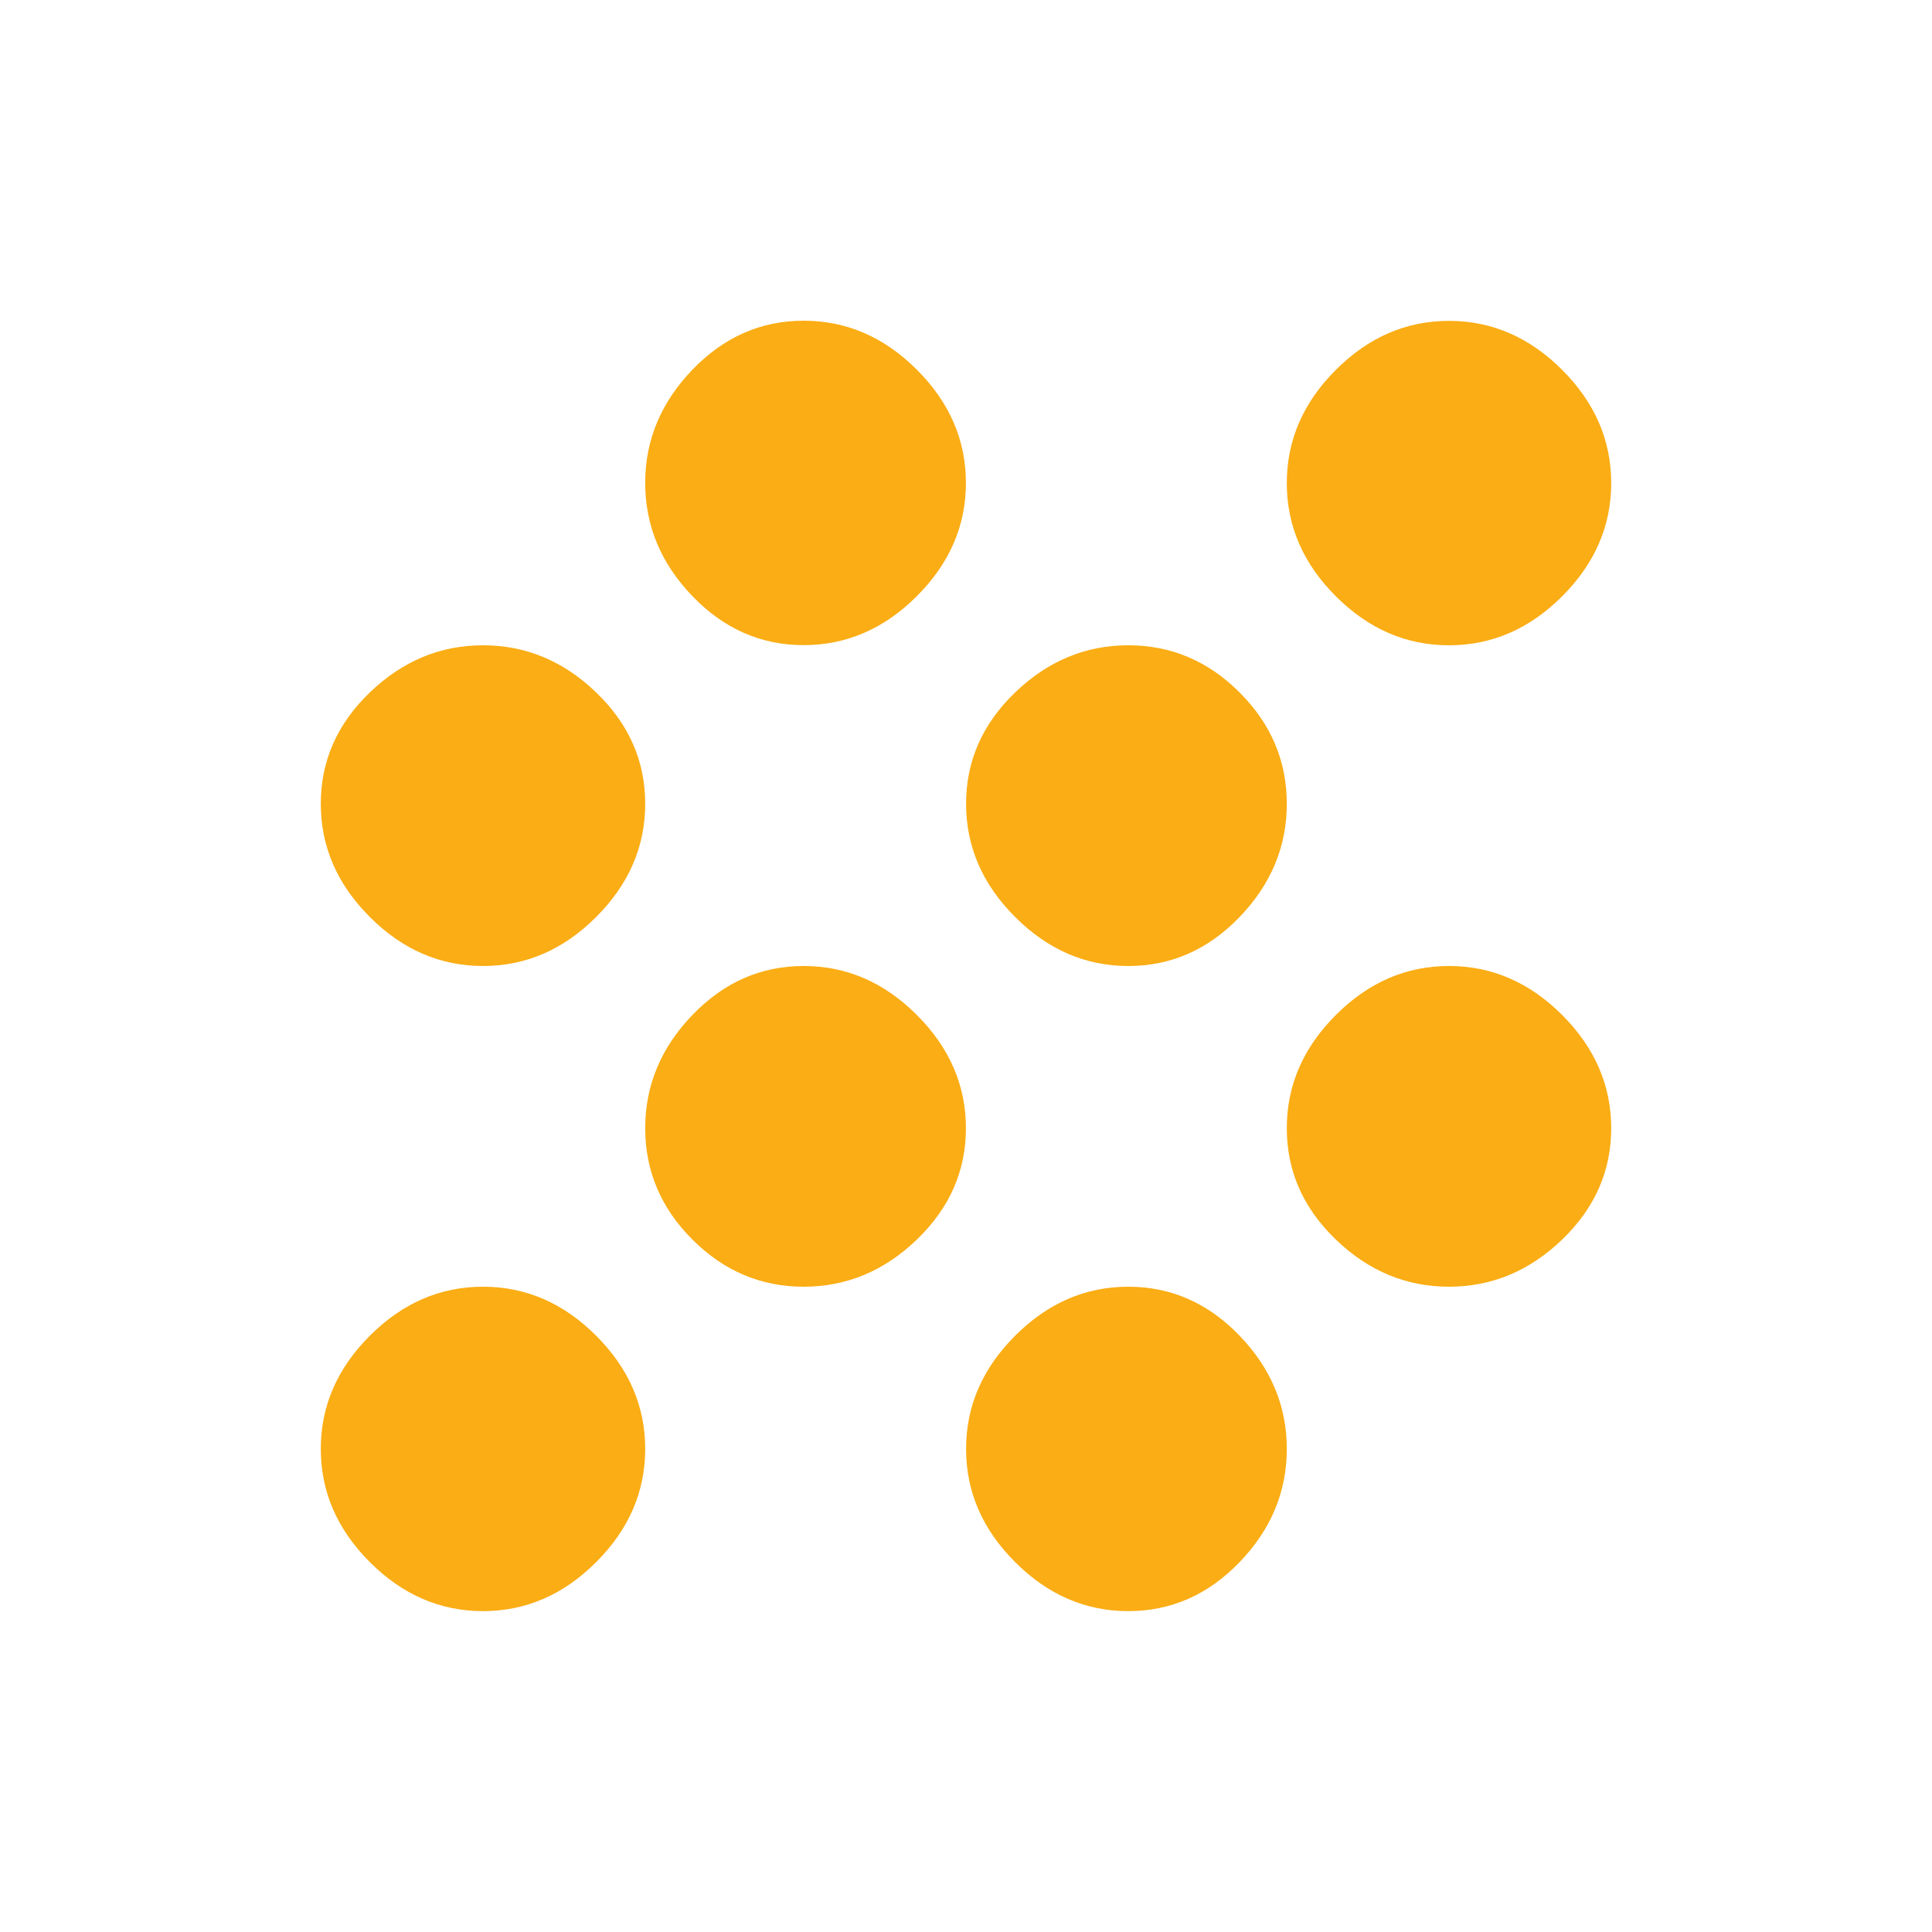
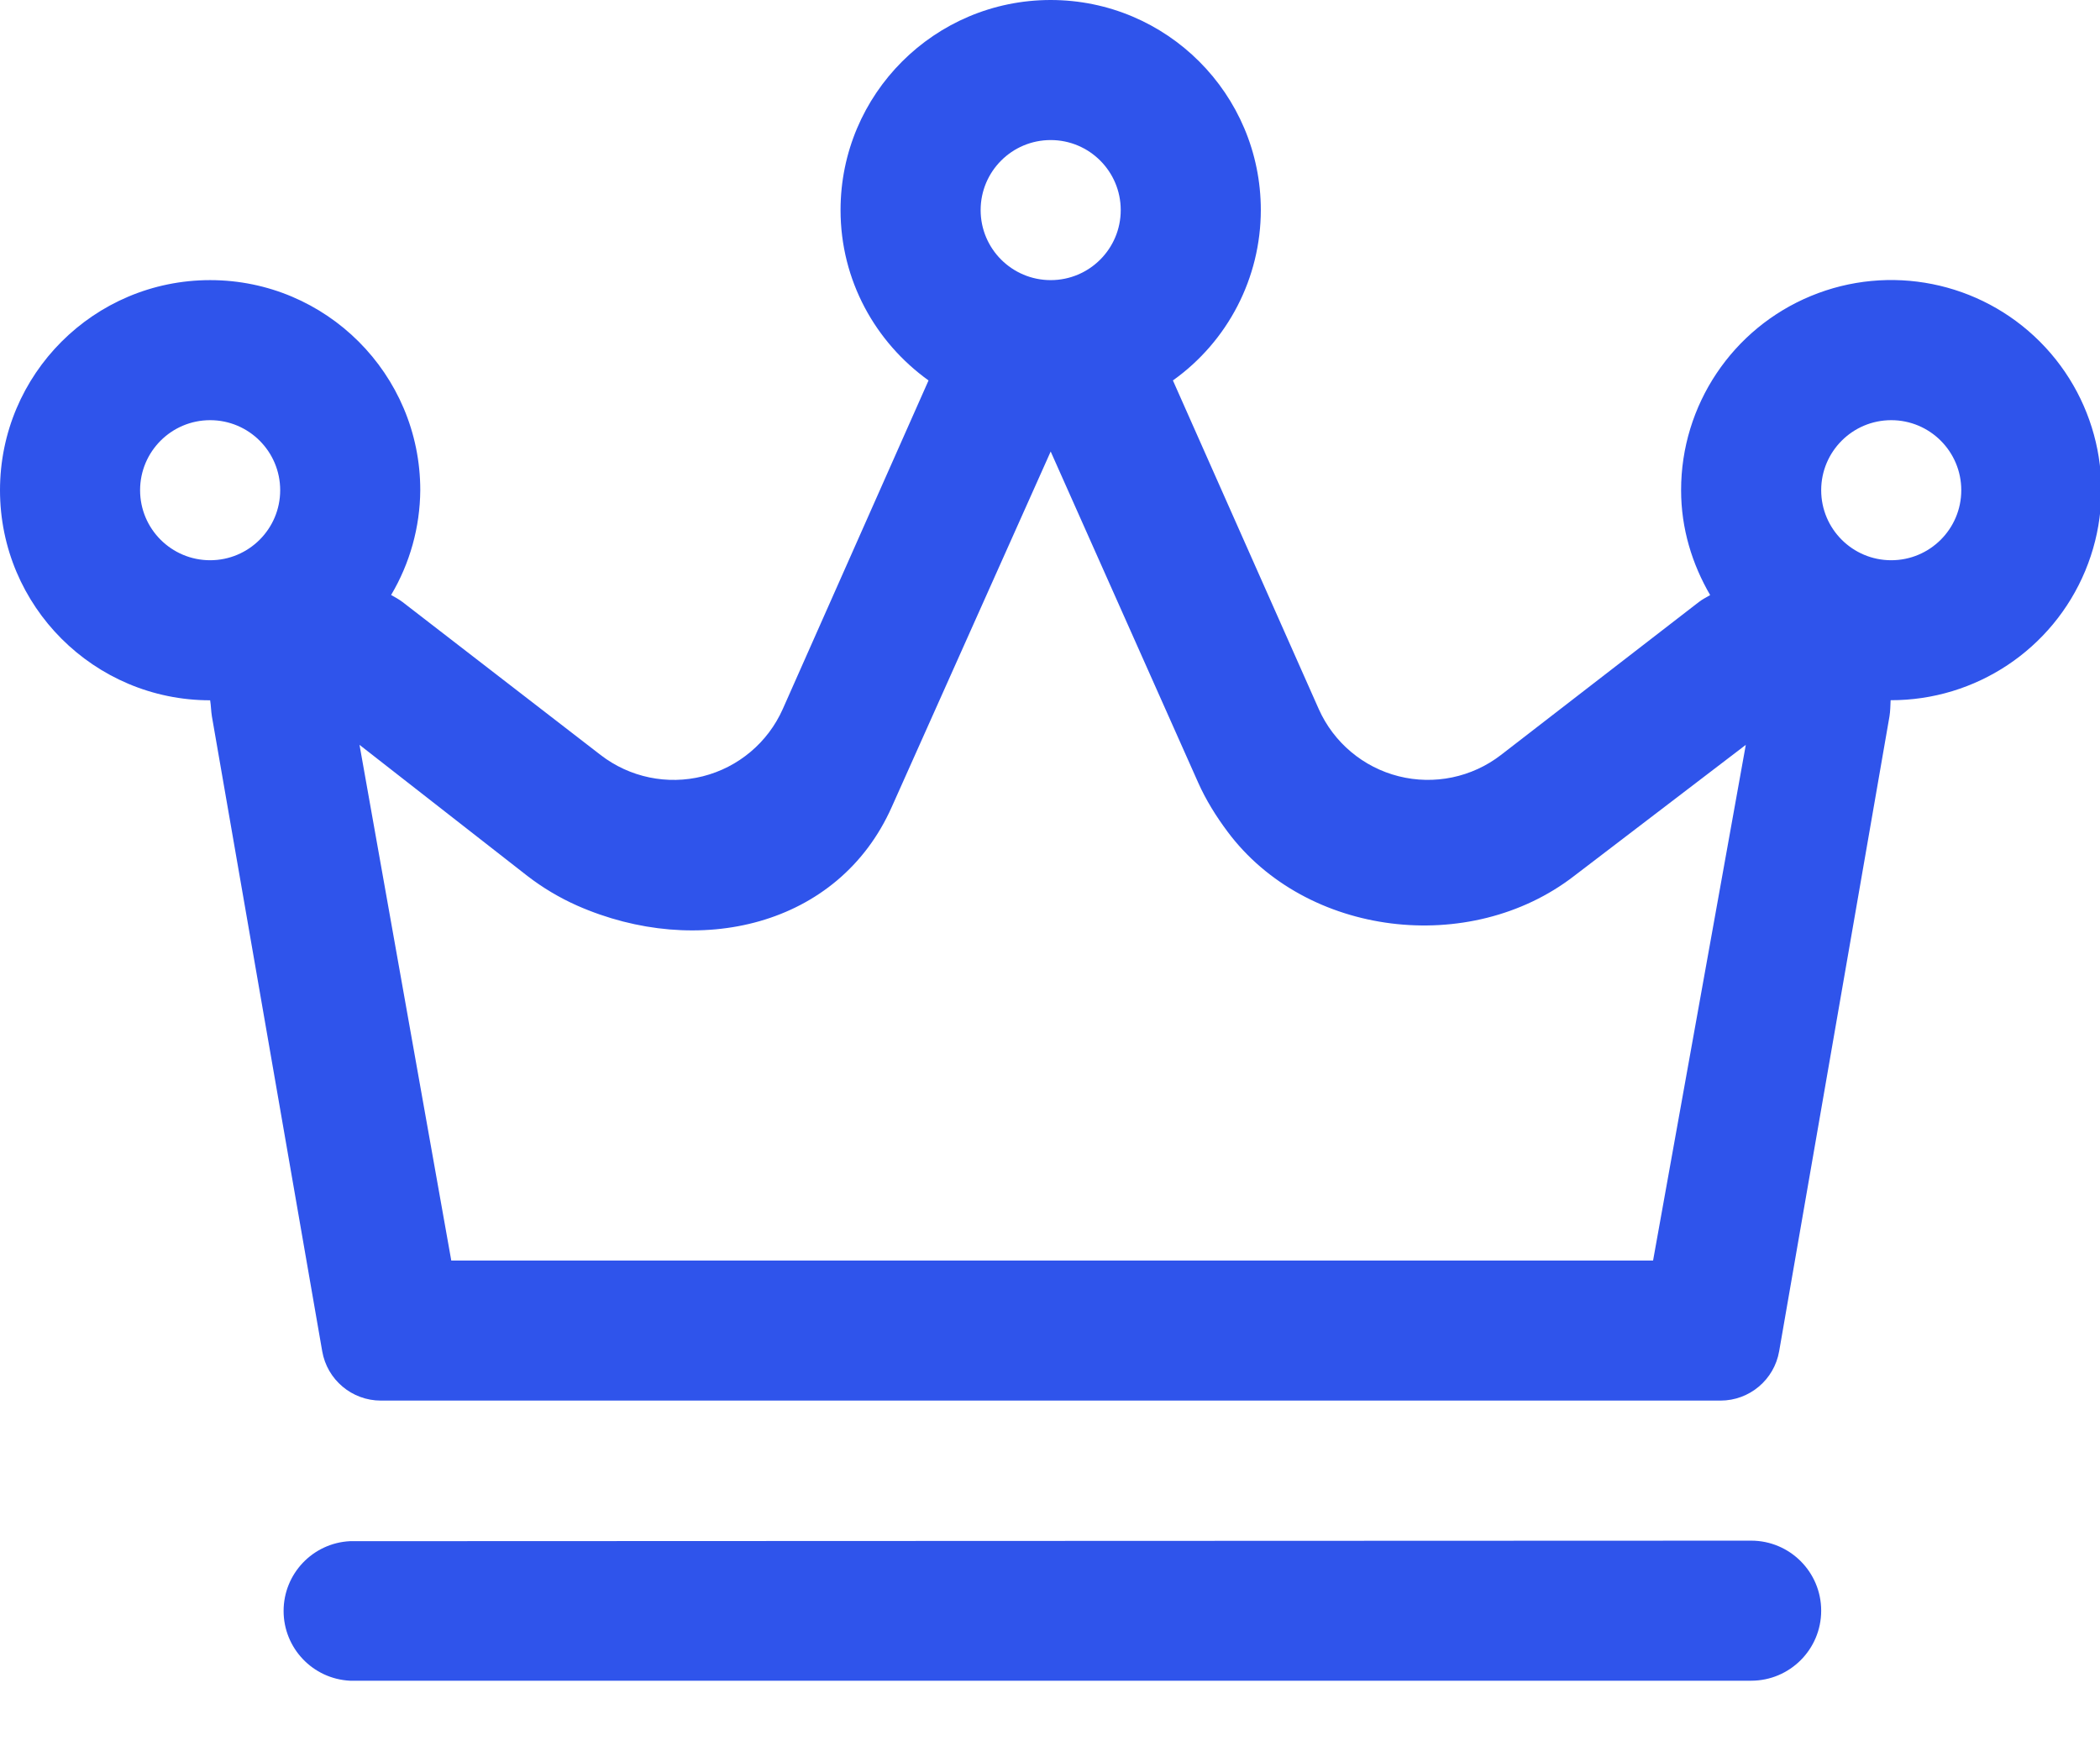
- <svg xmlns="http://www.w3.org/2000/svg" t="1542555164120" class="icon" style="" viewBox="0 0 1024 1024" version="1.1" p-id="6828" width="512" height="512">
+ <svg xmlns="http://www.w3.org/2000/svg" t="1542814991661" class="icon" style="" viewBox="0 0 1228 1024" version="1.1" p-id="1967" width="614" height="512">
  <defs>
    <style type="text/css" />
  </defs>
-   <path d="M425.984 169.984q34.005 0 59.99 25.984t25.983 59.99-25.984 59.989-59.989 25.984-59.008-25.984-25.003-59.99 25.003-59.989 59.008-25.984z m172.032 172.032q34.005 0 59.008 25.003t25.003 59.008-25.003 59.989T598.016 512t-59.99-25.984-25.983-59.99 25.984-59.007 59.989-25.003zM768 512q34.005 0 59.99 25.984t25.983 59.99-25.984 59.007T768 681.984t-59.99-25.003-25.983-59.008 25.984-59.989T768 512zM598.016 681.984q34.005 0 59.008 25.984t25.003 59.99-25.003 59.989-59.008 25.984-59.99-25.984-25.983-59.99 25.984-59.989 59.989-25.984zM768 342.016q-34.005 0-59.99-25.984t-25.983-59.99 25.984-59.989T768 170.07t59.99 25.984 25.983 59.99-25.984 59.989T768 342.016zM256 681.984q34.005 0 59.99 25.984t25.983 59.99-25.984 59.989T256 853.93t-59.99-25.984-25.983-59.99 25.984-59.989T256 681.984z m0-339.968q34.005 0 59.99 25.003t25.983 59.008-25.984 59.989T256 512t-59.99-25.984-25.983-59.99 25.984-59.007T256 342.016zM425.984 512q34.005 0 59.99 25.984t25.983 59.99-25.984 59.007-59.989 25.003-59.008-25.003-25.003-59.008 25.003-59.989T425.984 512z" fill="#FAAD14" p-id="6829" />
+   <path d="M1024 901.12l-819.354 0.307a40.858 40.858 0 0 0 0 81.613H1024a40.96 40.96 0 0 0 0-81.92m81.92-573.44a40.96 40.96 0 1 1 0-81.92 40.96 40.96 0 0 1 0 81.92z m-139.264 409.6H263.885L210.227 435.661l98.202 76.698c8.96 6.912 18.688 12.698 29.03 17.306 70.451 31.078 152.883 12.493 184.064-57.805L614.4 264.09l86.17 193.485c4.557 10.291 10.598 19.968 17.306 28.928 45.773 61.338 141.67 72.96 202.598 25.856l100.403-76.698L966.656 737.28zM81.92 286.72a40.96 40.96 0 1 1 81.92 0 40.96 40.96 0 0 1-81.92 0z m532.48-204.8a40.96 40.96 0 1 1 0 81.92 40.96 40.96 0 0 1 0-81.92z m368.64 204.8c0 22.426 6.451 43.213 16.998 61.338-2.253 1.331-4.557 2.458-6.656 4.096l-115.712 89.446a69.888 69.888 0 0 1-106.496-26.829l-85.299-192.256A122.47 122.47 0 0 0 737.28 122.88a122.88 122.88 0 1 0-245.76 0c0 41.114 20.378 77.312 51.456 99.635L457.728 414.72a69.837 69.837 0 0 1-106.496 26.88L235.366 352.102c-2.099-1.587-4.403-2.816-6.656-4.096A121.856 121.856 0 0 0 245.76 286.72 122.88 122.88 0 1 0 122.88 409.6c0.512 3.072 0.512 6.246 1.024 9.37l64.512 371.354a34.816 34.816 0 0 0 34.304 28.877h783.36a34.816 34.816 0 0 0 34.304-28.877l64.512-371.354c0.512-3.123 0.512-6.246 0.666-9.421A122.88 122.88 0 1 0 983.04 286.72z" p-id="1968" fill="#2F54EB" />
</svg>
